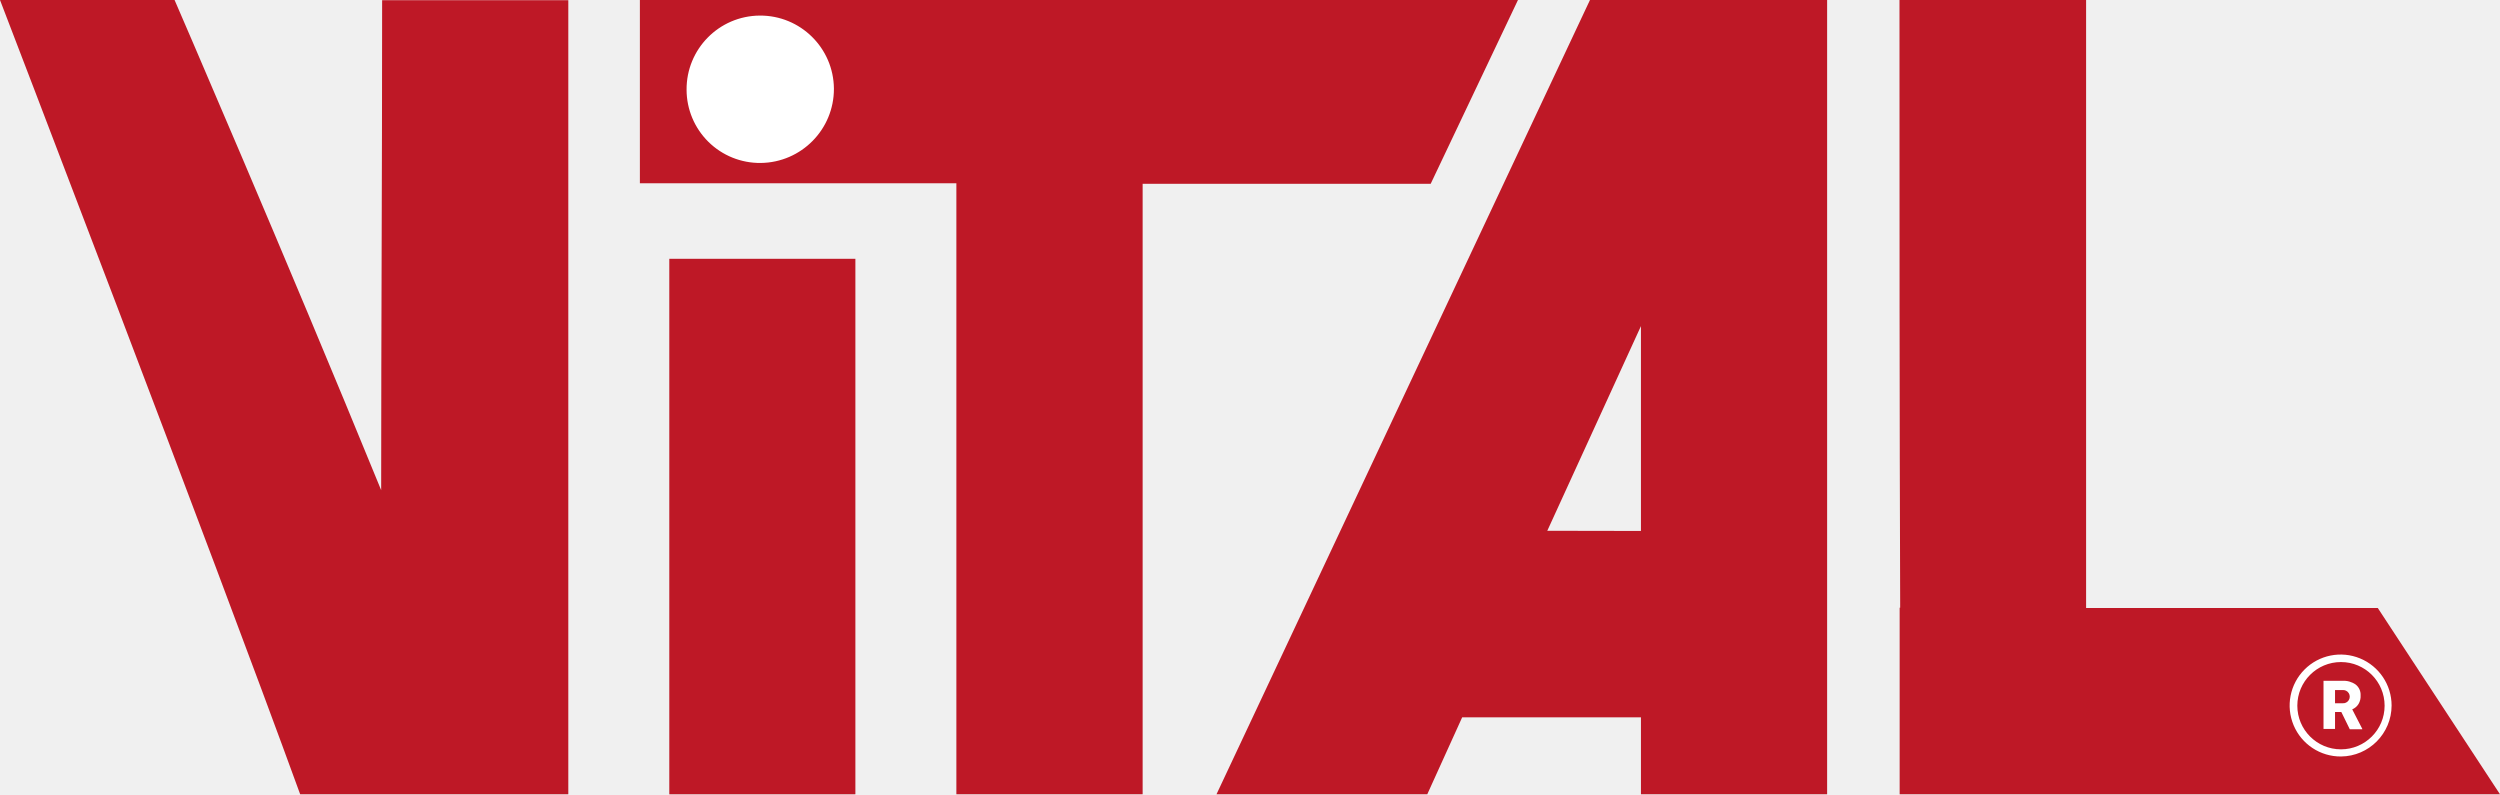
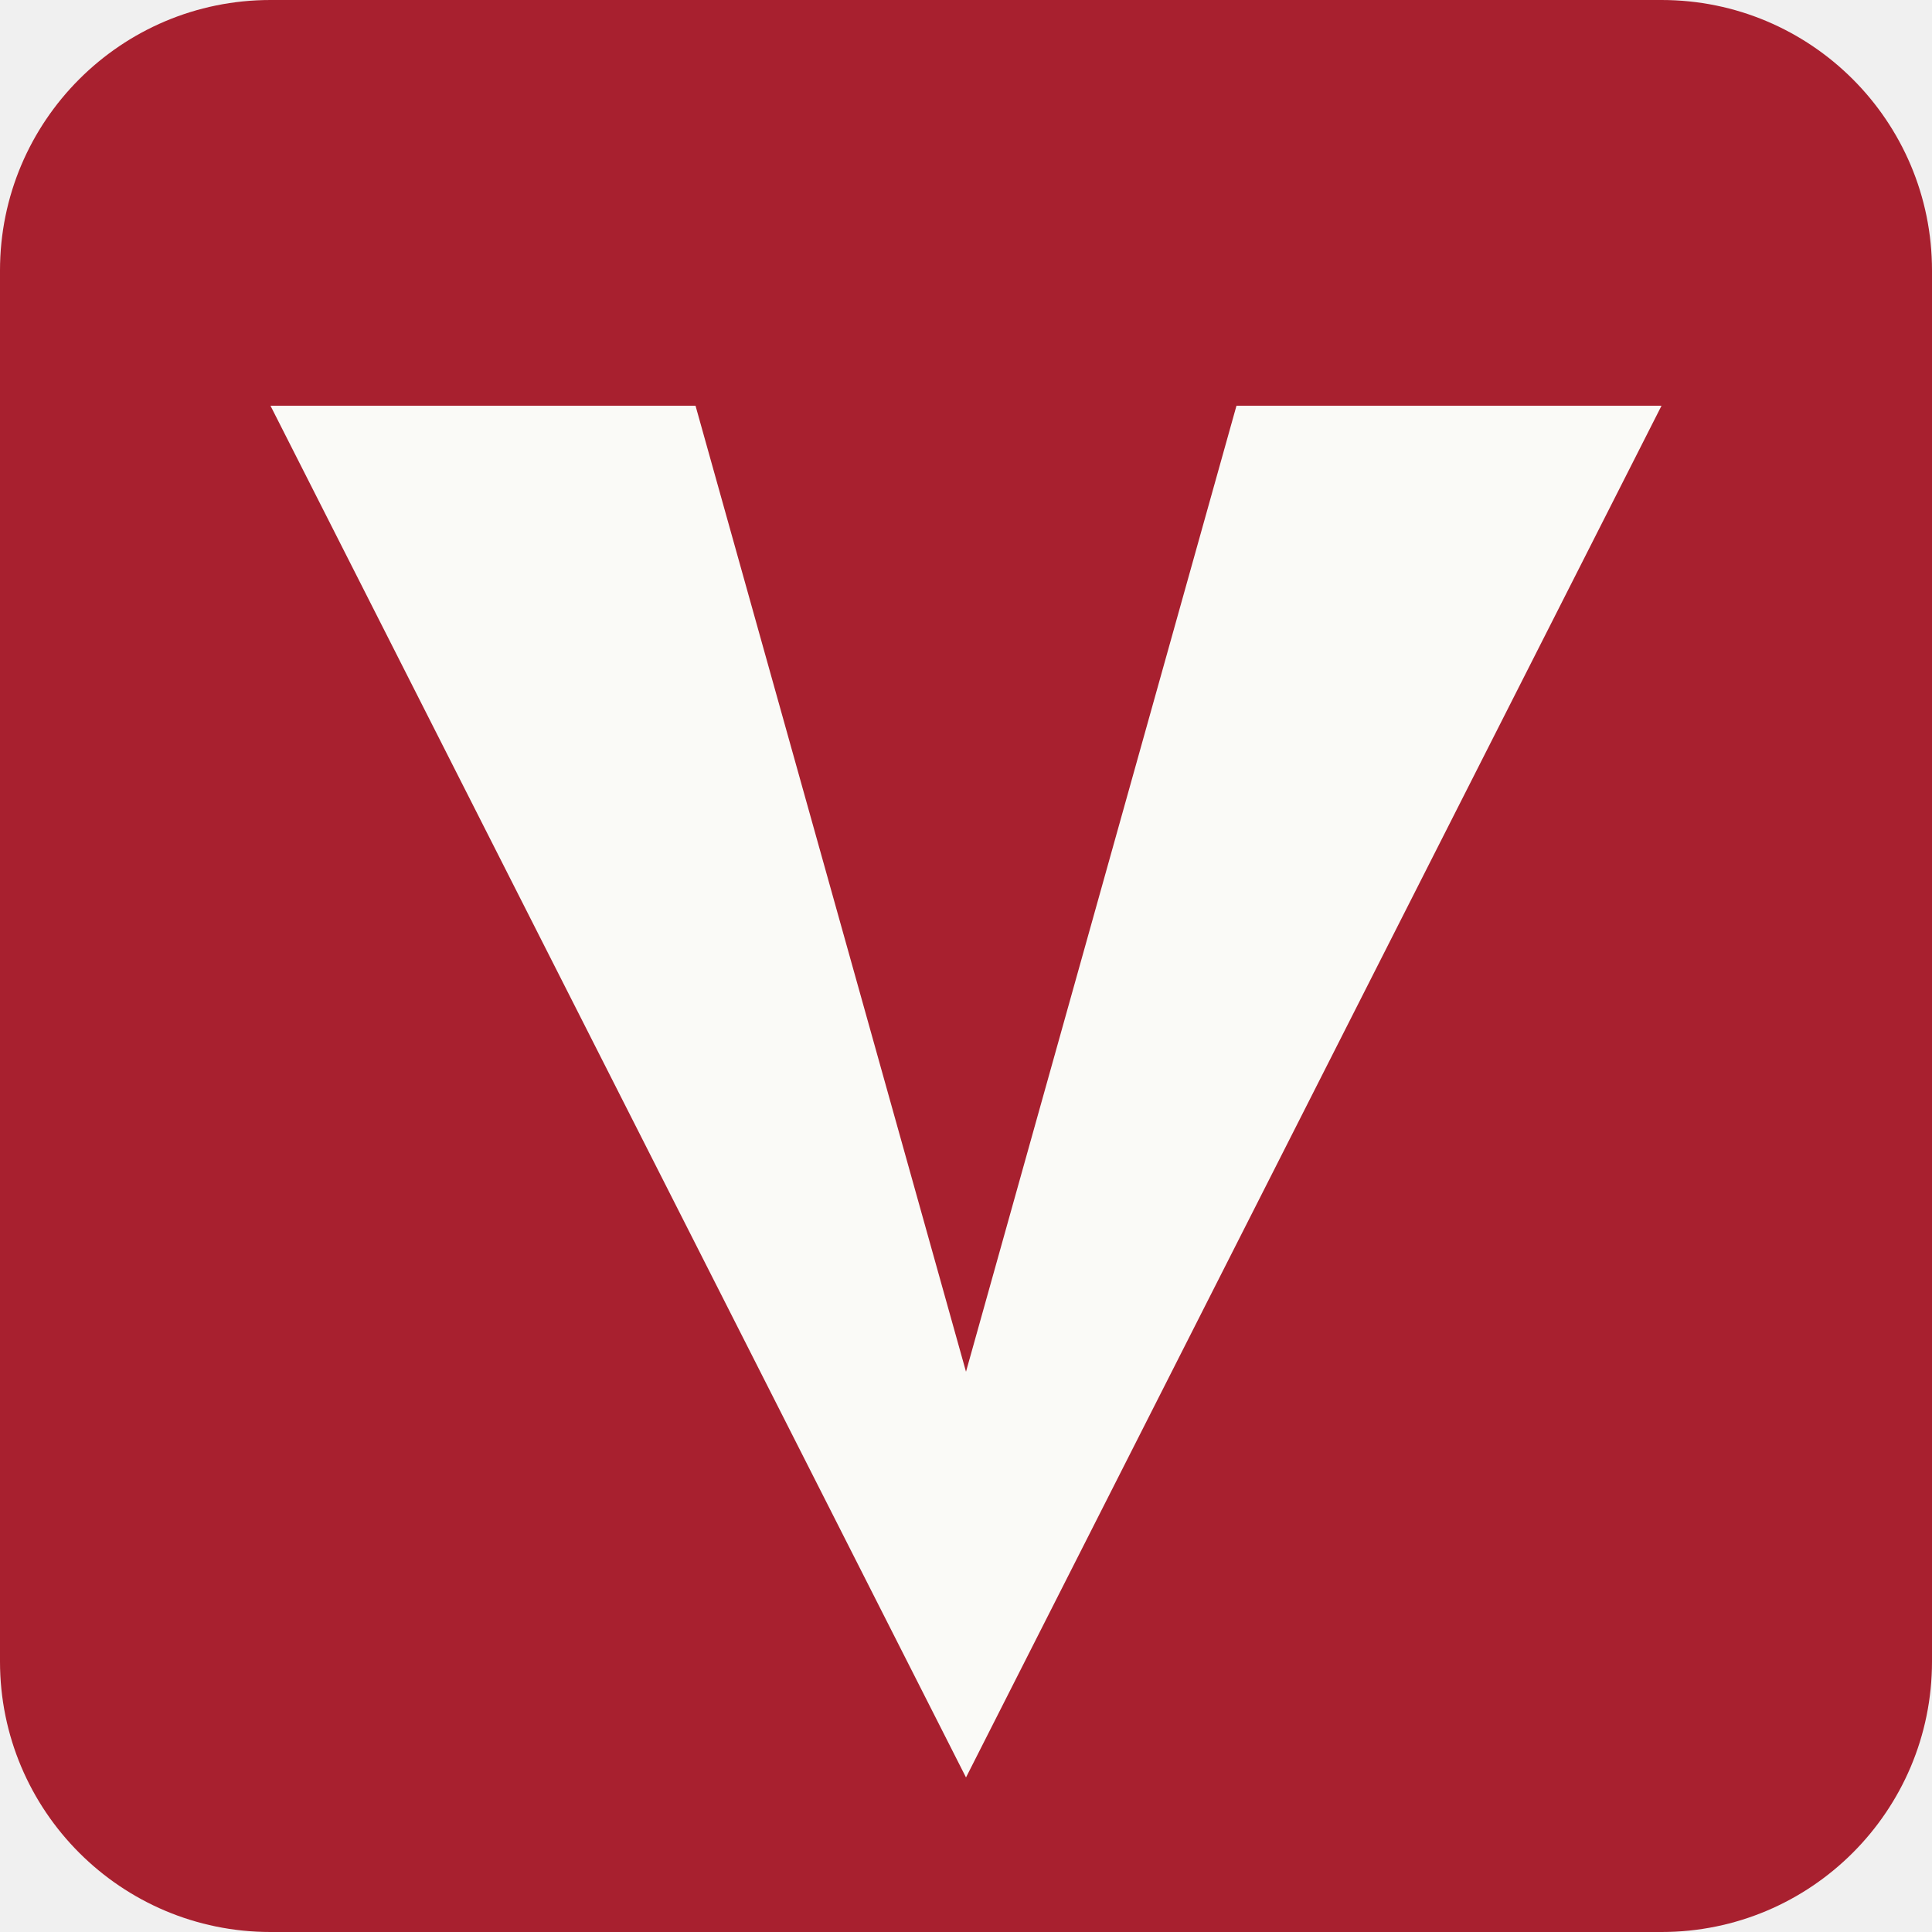
- <svg xmlns="http://www.w3.org/2000/svg" viewBox="0 0 286.42 91.01" width="286.42" height="91.01">
-   <defs>
-     <style>.cls-1{fill:#be1826;}.cls-2{fill:#fff;}</style>
-   </defs>
-   <g id="Calque_2" data-name="Calque 2">
-     <g id="Calque_1-2" data-name="Calque 1">
-       <path class="cls-1" d="M76.68,29.65H98V91H76.68Z" />
-       <path class="cls-1" d="M217.64,91h68.78l-14-21.34H239C239,46.37,239,23.27,239,0H217.62c0,23.46,0,46.55.08,69.62h-.06Z" />
-       <path class="cls-1" d="M182.16,0,139.37,91h24.15l4-8.82H188V91l21.33,0s0-60.7,0-91Zm-4.89,60.81L188,37.36V60.83Z" />
-       <path class="cls-1" d="M173.91,0H73.31v21h36.26V91h21.34V21.06h33Z" />
-       <path class="cls-1" d="M34.39,91C24.25,63.13,0,0,0,0H20S32.8,29.55,43.67,56.16c0-18.49.11-36.34.11-56.14H65.11V91Z" />
-       <path class="cls-2" d="M78.66,10.29a8.44,8.44,0,0,1,16.88-.13,8.48,8.48,0,0,1-8.39,8.51A8.4,8.4,0,0,1,78.66,10.29Z" />
-       <path class="cls-2" d="M268.2,86.67A5.84,5.84,0,1,1,274,80.83,5.85,5.85,0,0,1,268.2,86.67Zm0-10.82a5,5,0,1,0,5,5A5,5,0,0,0,268.2,75.85Z" />
-       <path class="cls-2" d="M268.24,81.57h-.72v1.94H266.2V78h2.16a2.38,2.38,0,0,1,1.53.43,1.48,1.48,0,0,1,.56,1.23,1.74,1.74,0,0,1-.24,1,1.57,1.57,0,0,1-.72.61l1.15,2.23v.05h-1.43Zm-.72-1h.84a.76.76,0,1,0,0-1.51h-.84Z" />
-     </g>
-   </g>
+ <svg xmlns="http://www.w3.org/2000/svg" viewBox="0 0 100 100" width="100" height="100">
+   <rect width="100" height="100" rx="14" fill="#A8202F" />
+   <path d="M 14 21 L 36 21 L 50 71 L 64 21 L 86 21 L 50 92 Z" fill="#FAFAF7" />
</svg>
